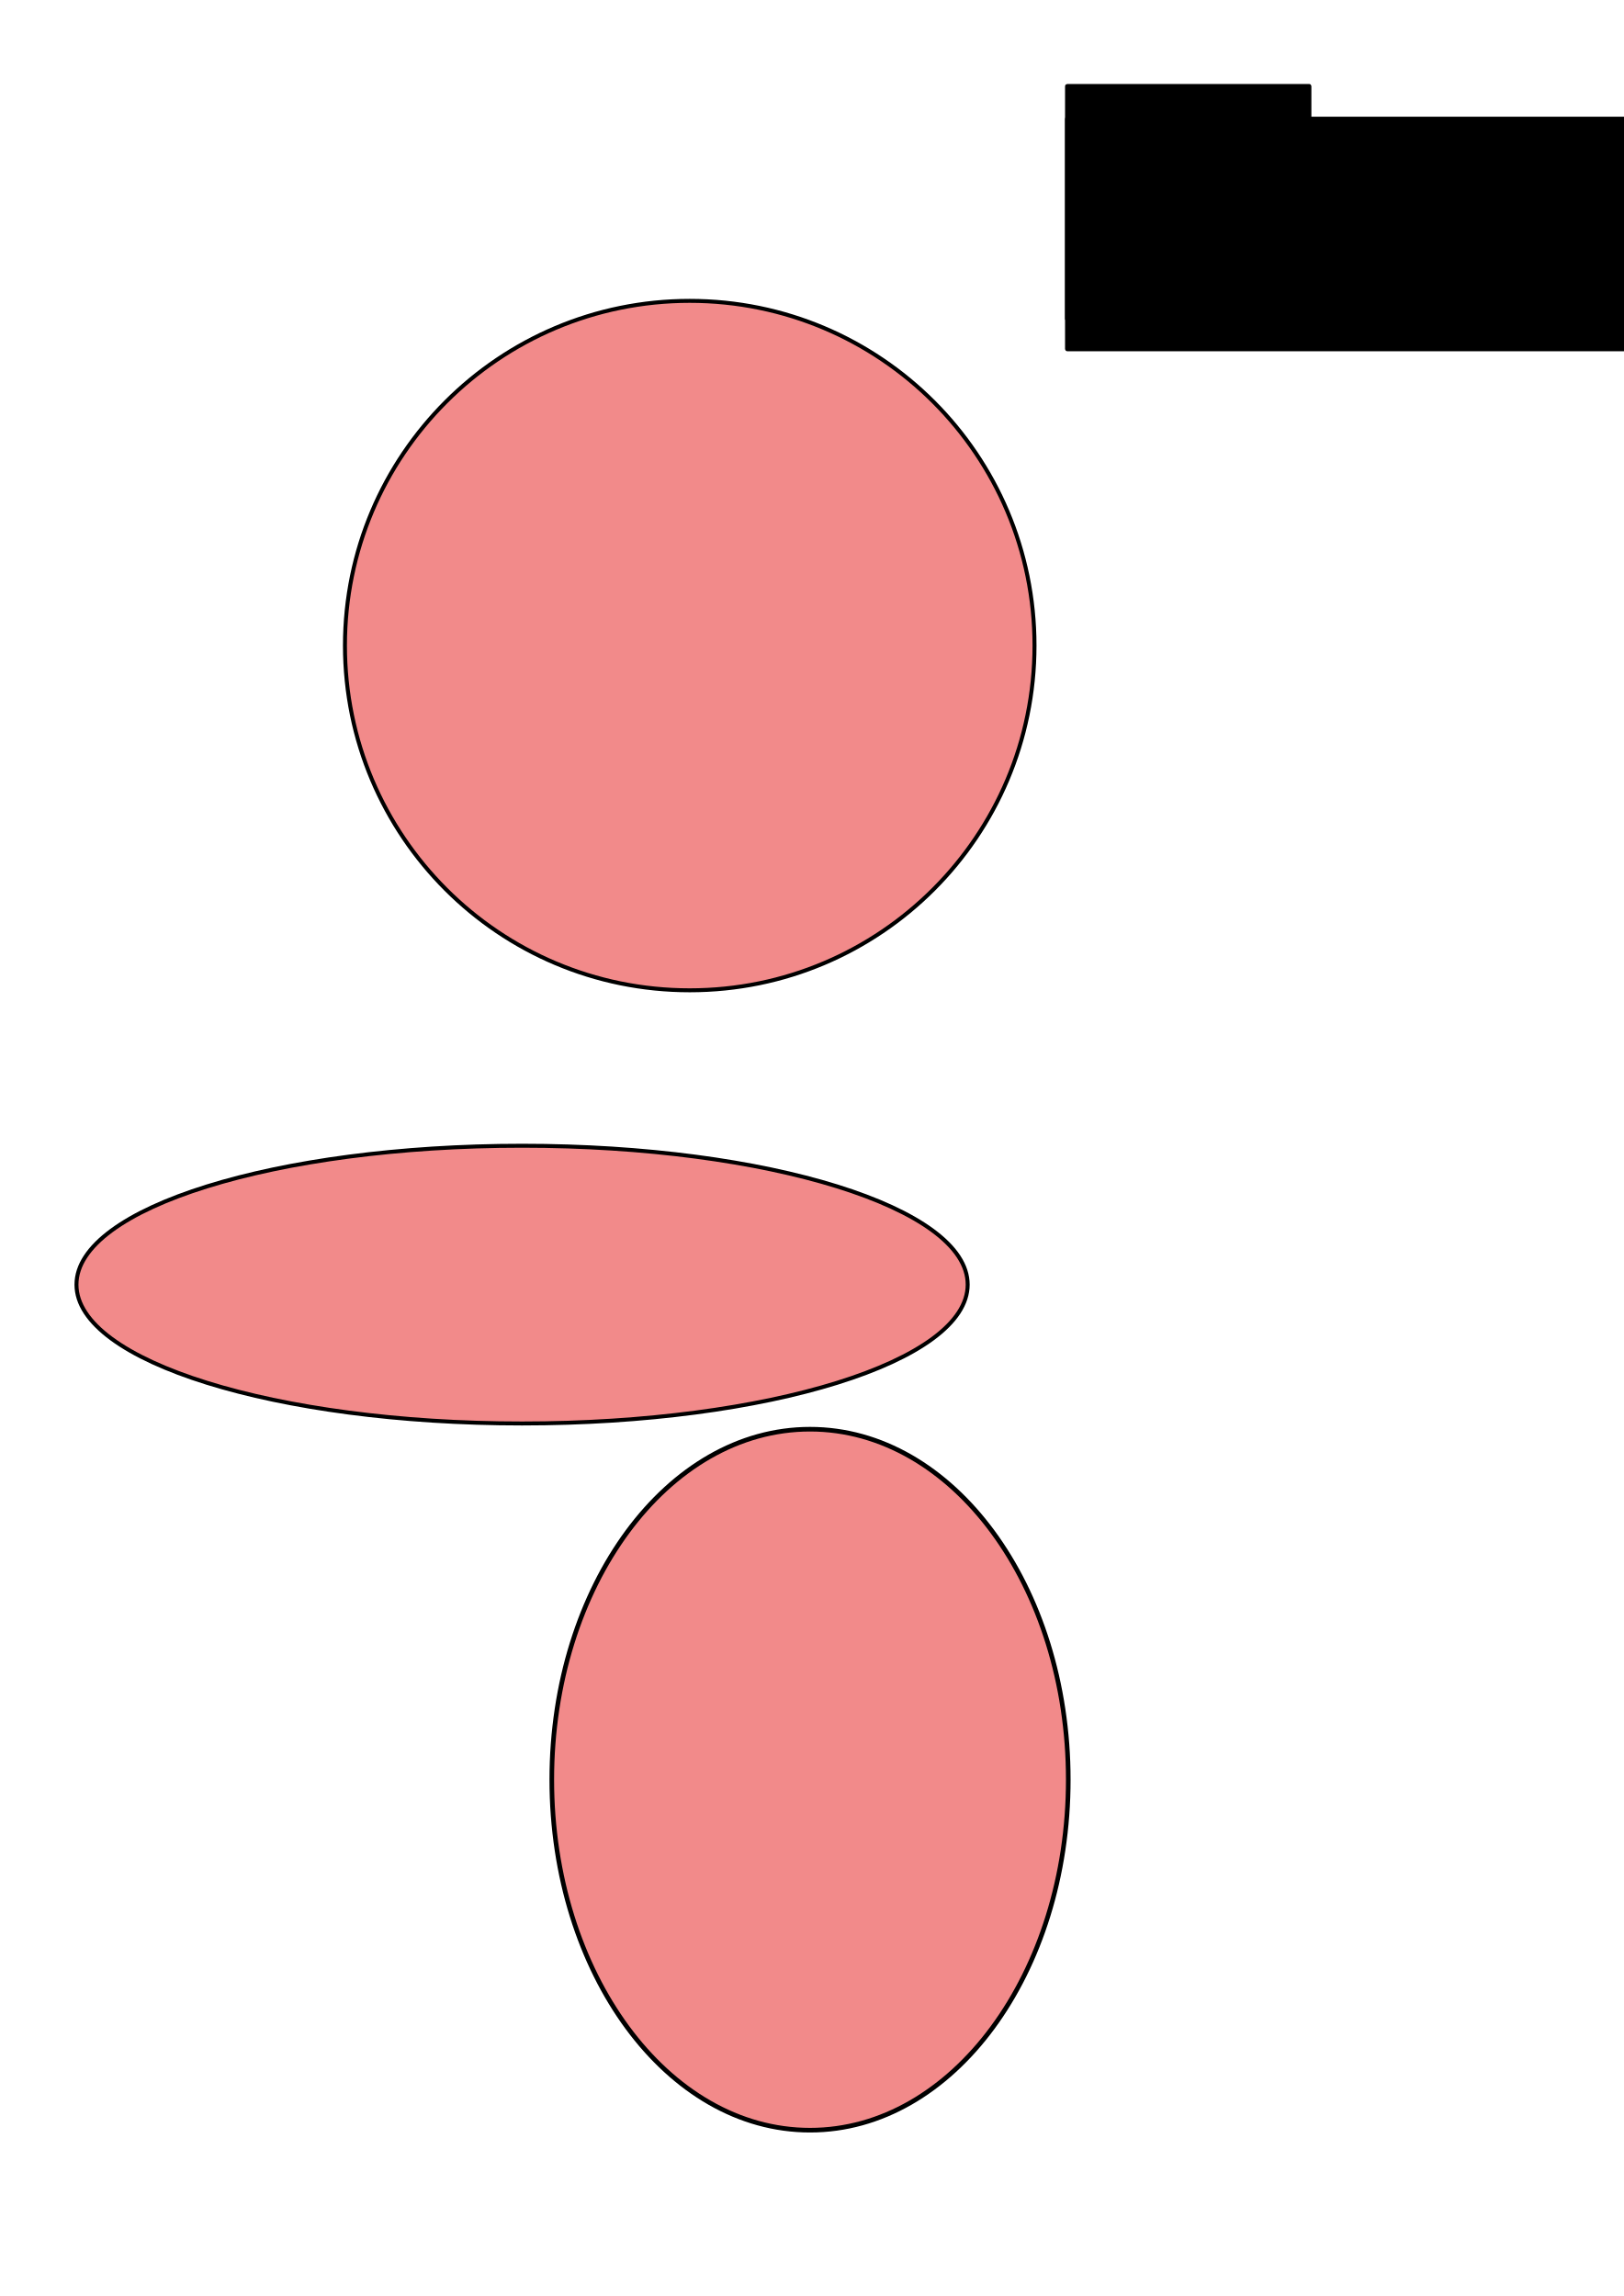
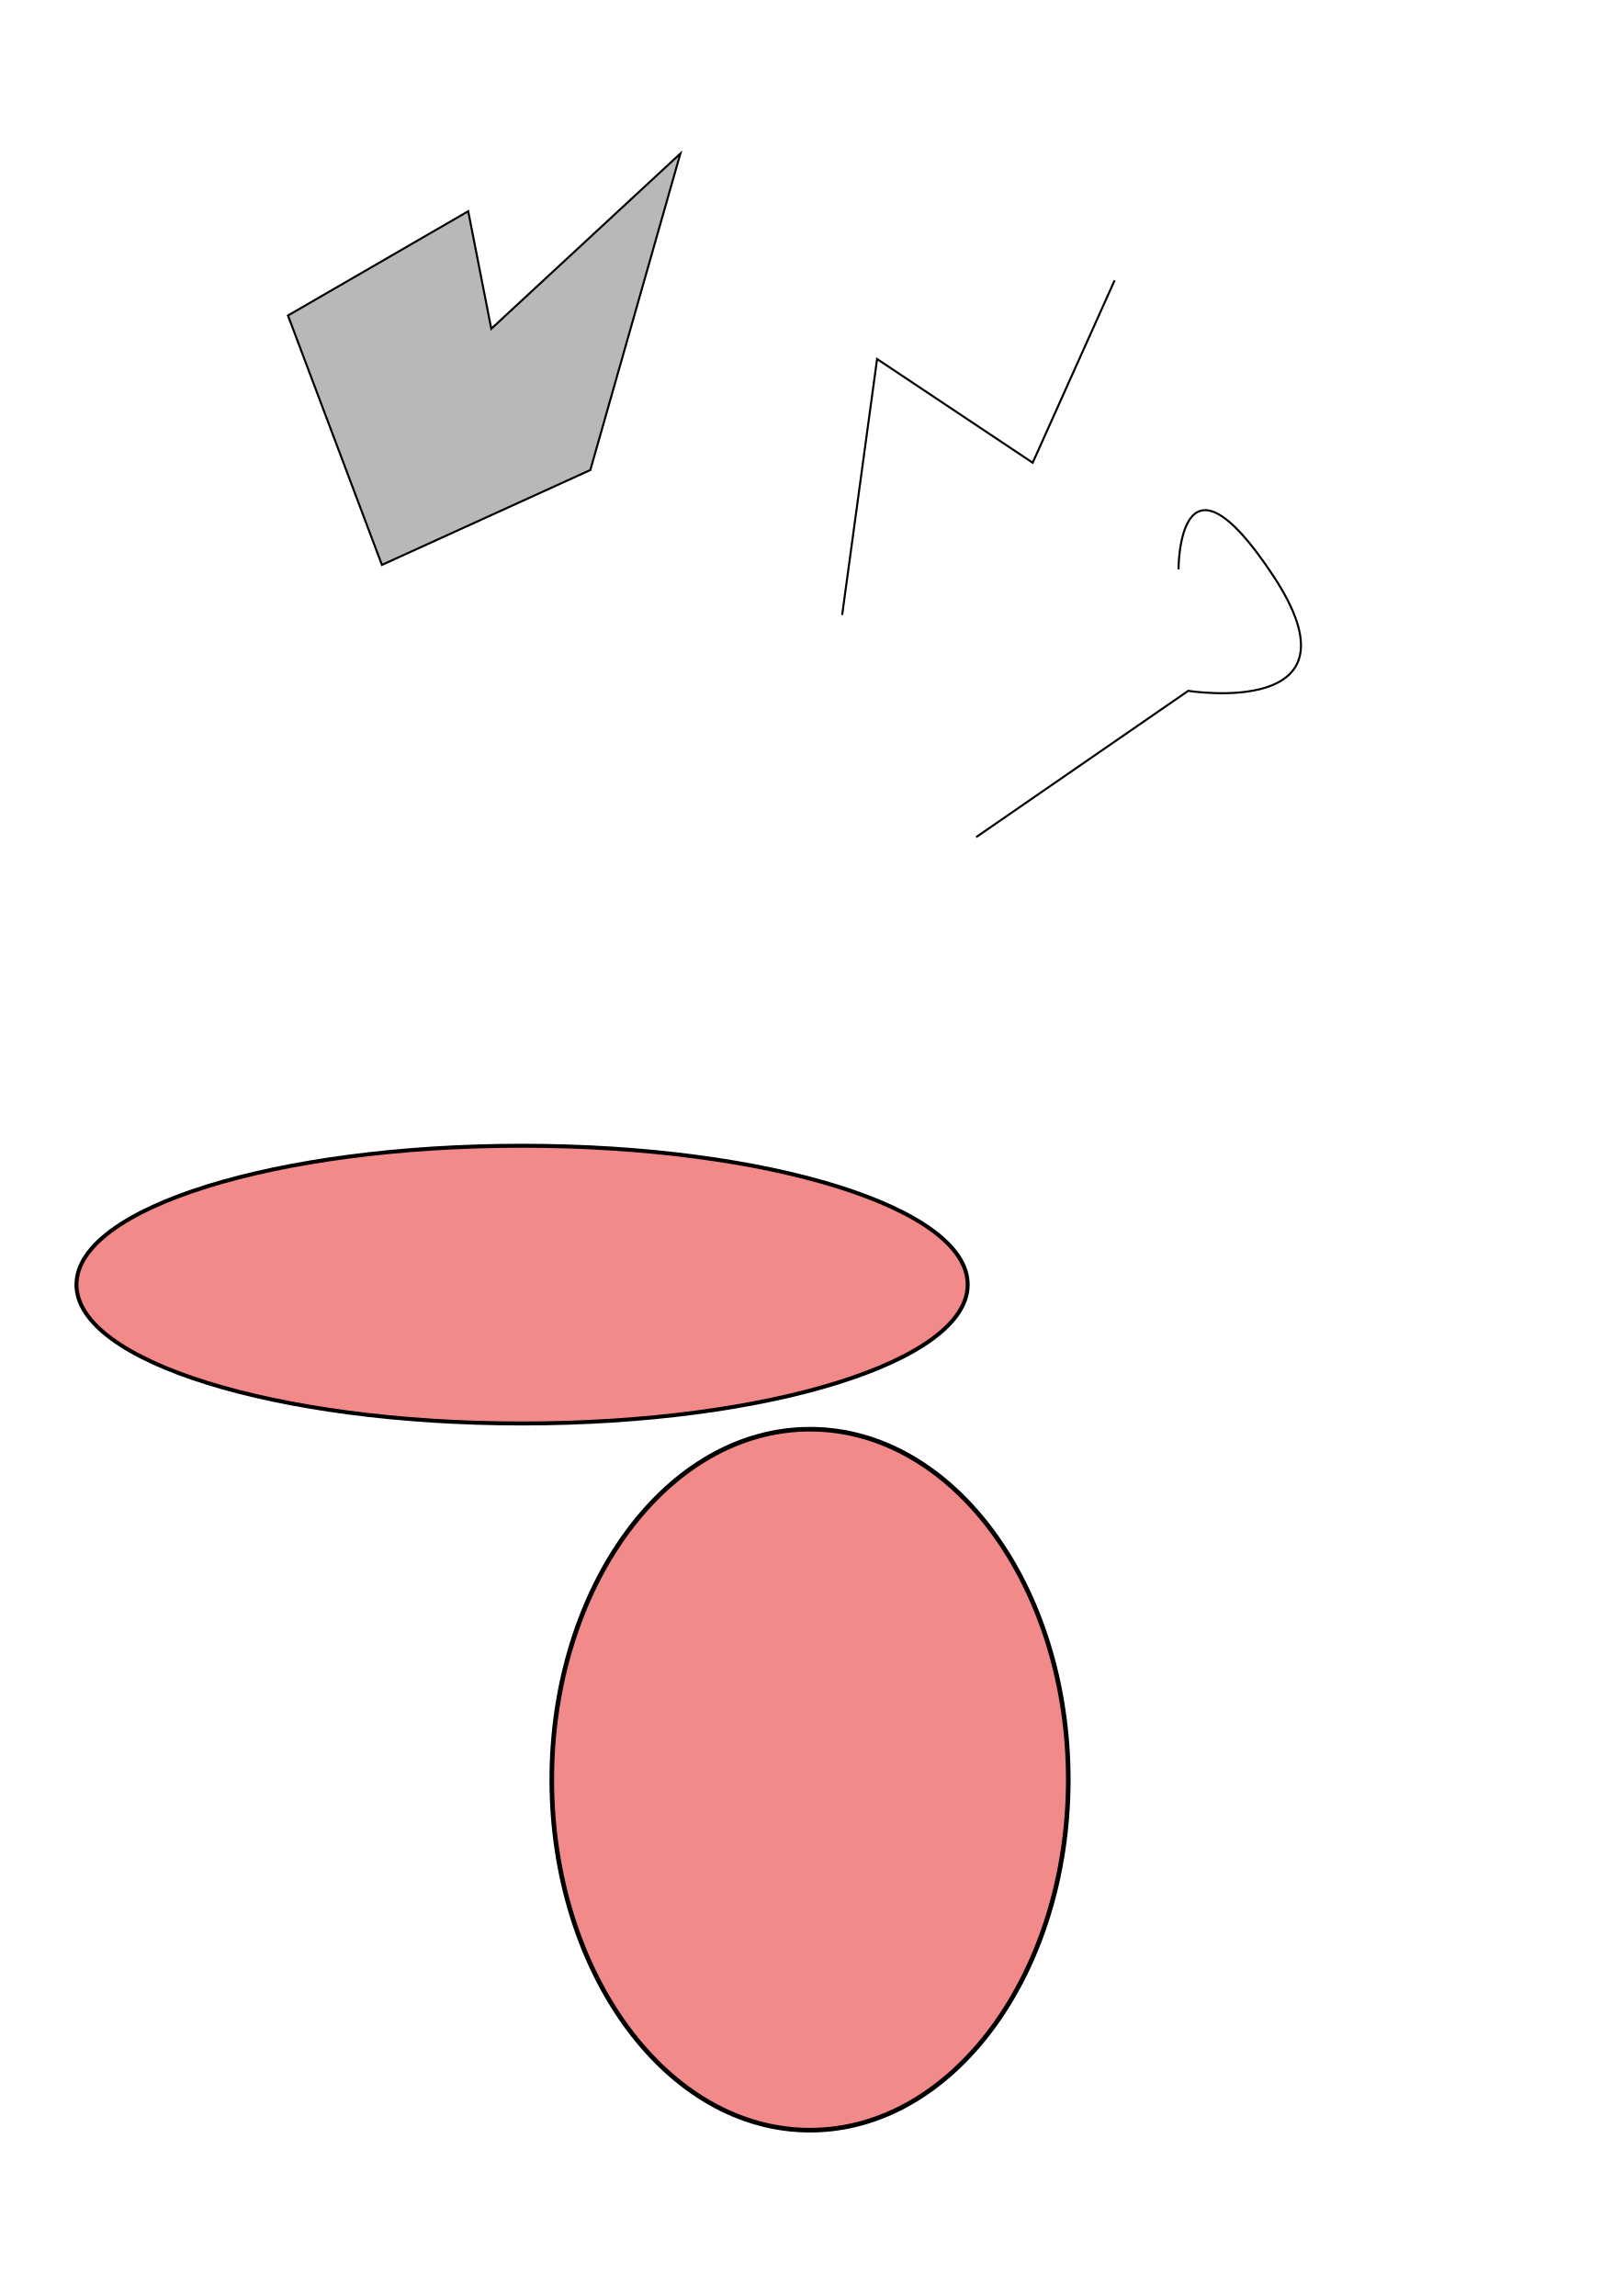
<svg xmlns="http://www.w3.org/2000/svg" width="210mm" height="297mm" viewBox="0 0 210 297" version="1.1" id="svg8">
  <defs id="defs2" />
  <g id="layer1">
-     <circle style="fill:#f28a8a;stroke:#000000;stroke-width:0.513;stroke-linecap:round;stroke-linejoin:round;fill-opacity:1" id="path833" cx="89.205" cy="83.509" r="44.592" />
    <ellipse style="fill:#f28a8a;fill-opacity:1;stroke:#000000;stroke-width:0.513;stroke-linecap:round;stroke-linejoin:round" id="path844" cx="67.522" cy="166.171" rx="57.632" ry="17.963" />
    <ellipse style="fill:#f28a8a;fill-opacity:1;stroke:#000000;stroke-width:0.597;stroke-linecap:round;stroke-linejoin:round" id="path846" cx="104.764" cy="230.213" rx="33.399" ry="45.338" />
-     <rect ry="0.028" y="11.114" x="137.997" height="30.185" width="31.36" id="rect833" style="fill:#000000;stroke:#000000;stroke-width:0.5;stroke-linecap:round;stroke-linejoin:round;fill-opacity:1;stroke-miterlimit:4;stroke-dasharray:none" />
-     <rect style="fill:#000000;fill-opacity:1;stroke:#000000;stroke-width:0.5;stroke-linecap:round;stroke-linejoin:round;stroke-miterlimit:4;stroke-dasharray:none" id="rect833-3" width="89.532" height="29.836" x="137.997" y="15.347" ry="0.028" />
+     <path id="path850" d="M 49.395,73.073 37.244,40.813 60.557,27.325 63.538,42.529 87.997,19.86 76.351,60.801 Z" style="fill:#b8b8b8;stroke:#000000;stroke-width:0.265px;stroke-linecap:butt;stroke-linejoin:miter;stroke-opacity:1;fill-opacity:1" />
+     <path id="path852" d="m 108.919,79.548 4.518,-33.107 20.123,13.415 10.6,-23.594" style="fill:none;stroke:#000000;stroke-width:0.265px;stroke-linecap:butt;stroke-linejoin:miter;stroke-opacity:1" />
+     <path id="path854" d="m 126.254,108.287 27.427,-18.925 c 0,0 23.292,3.754 11,-14.866 -12.292,-18.62 -12.261,-0.85 -12.261,-0.85" style="fill:none;stroke:#000000;stroke-width:0.265px;stroke-linecap:butt;stroke-linejoin:miter;stroke-opacity:1" />
  </g>
</svg>
